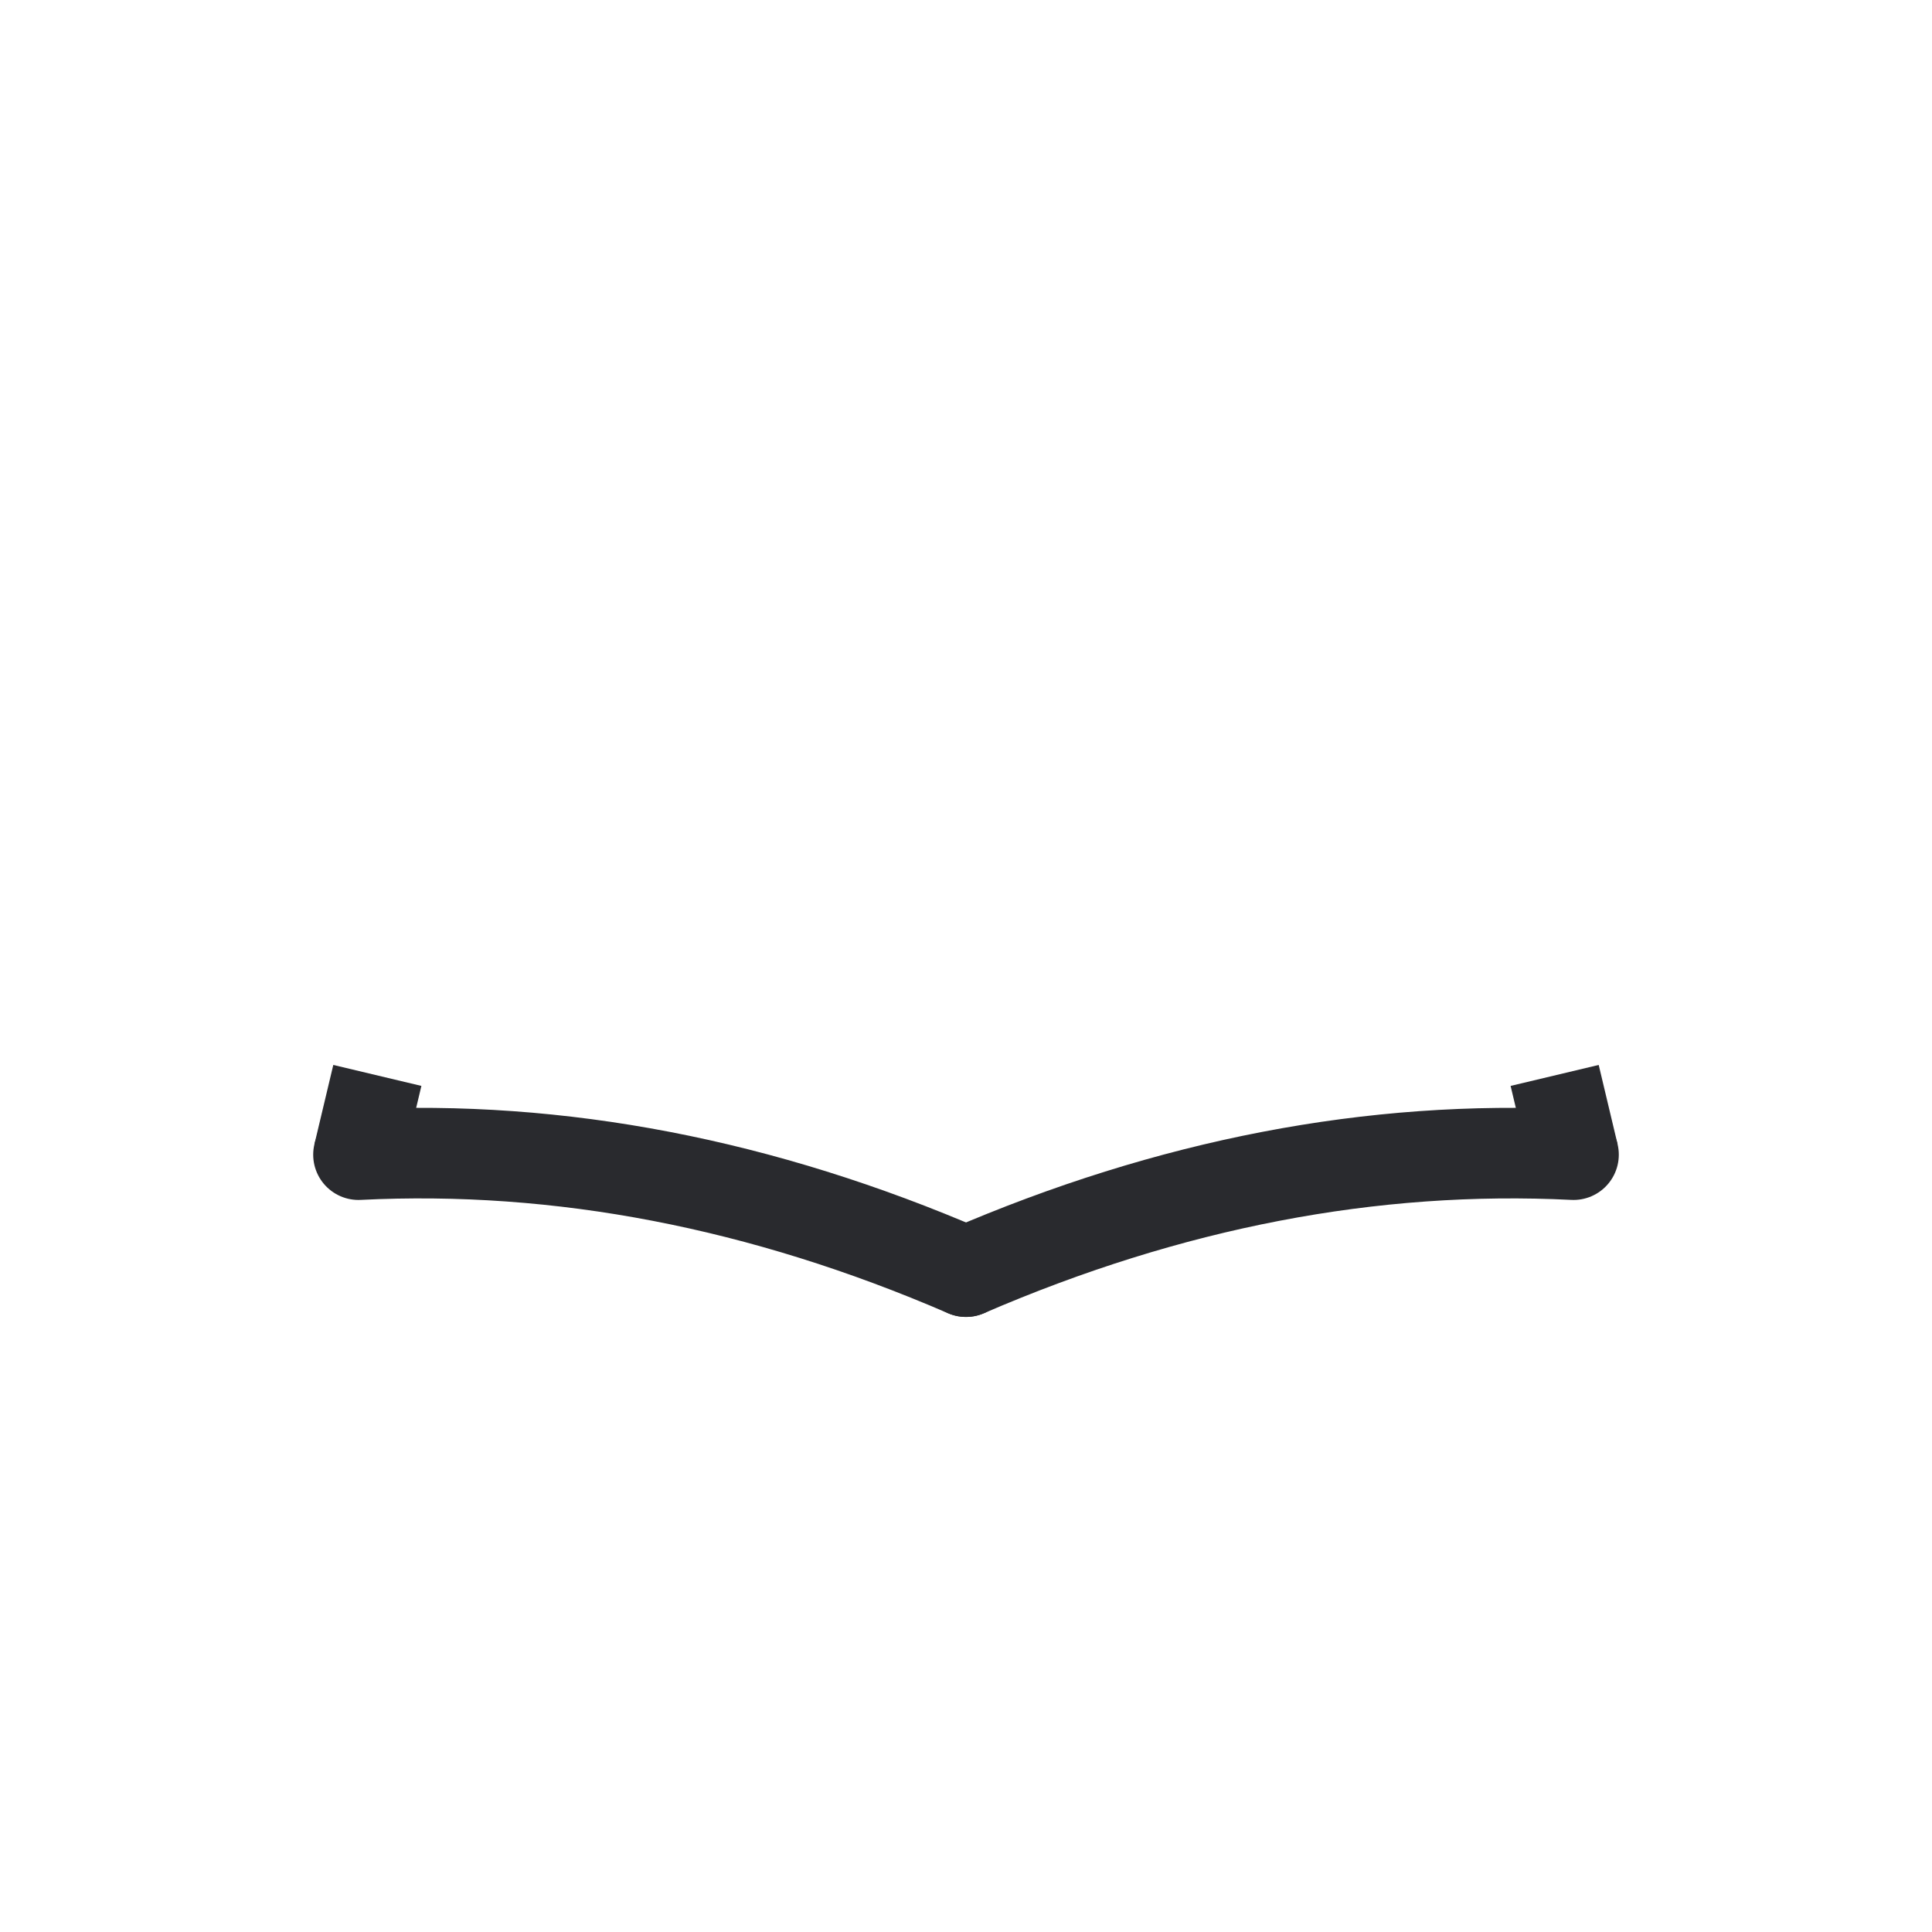
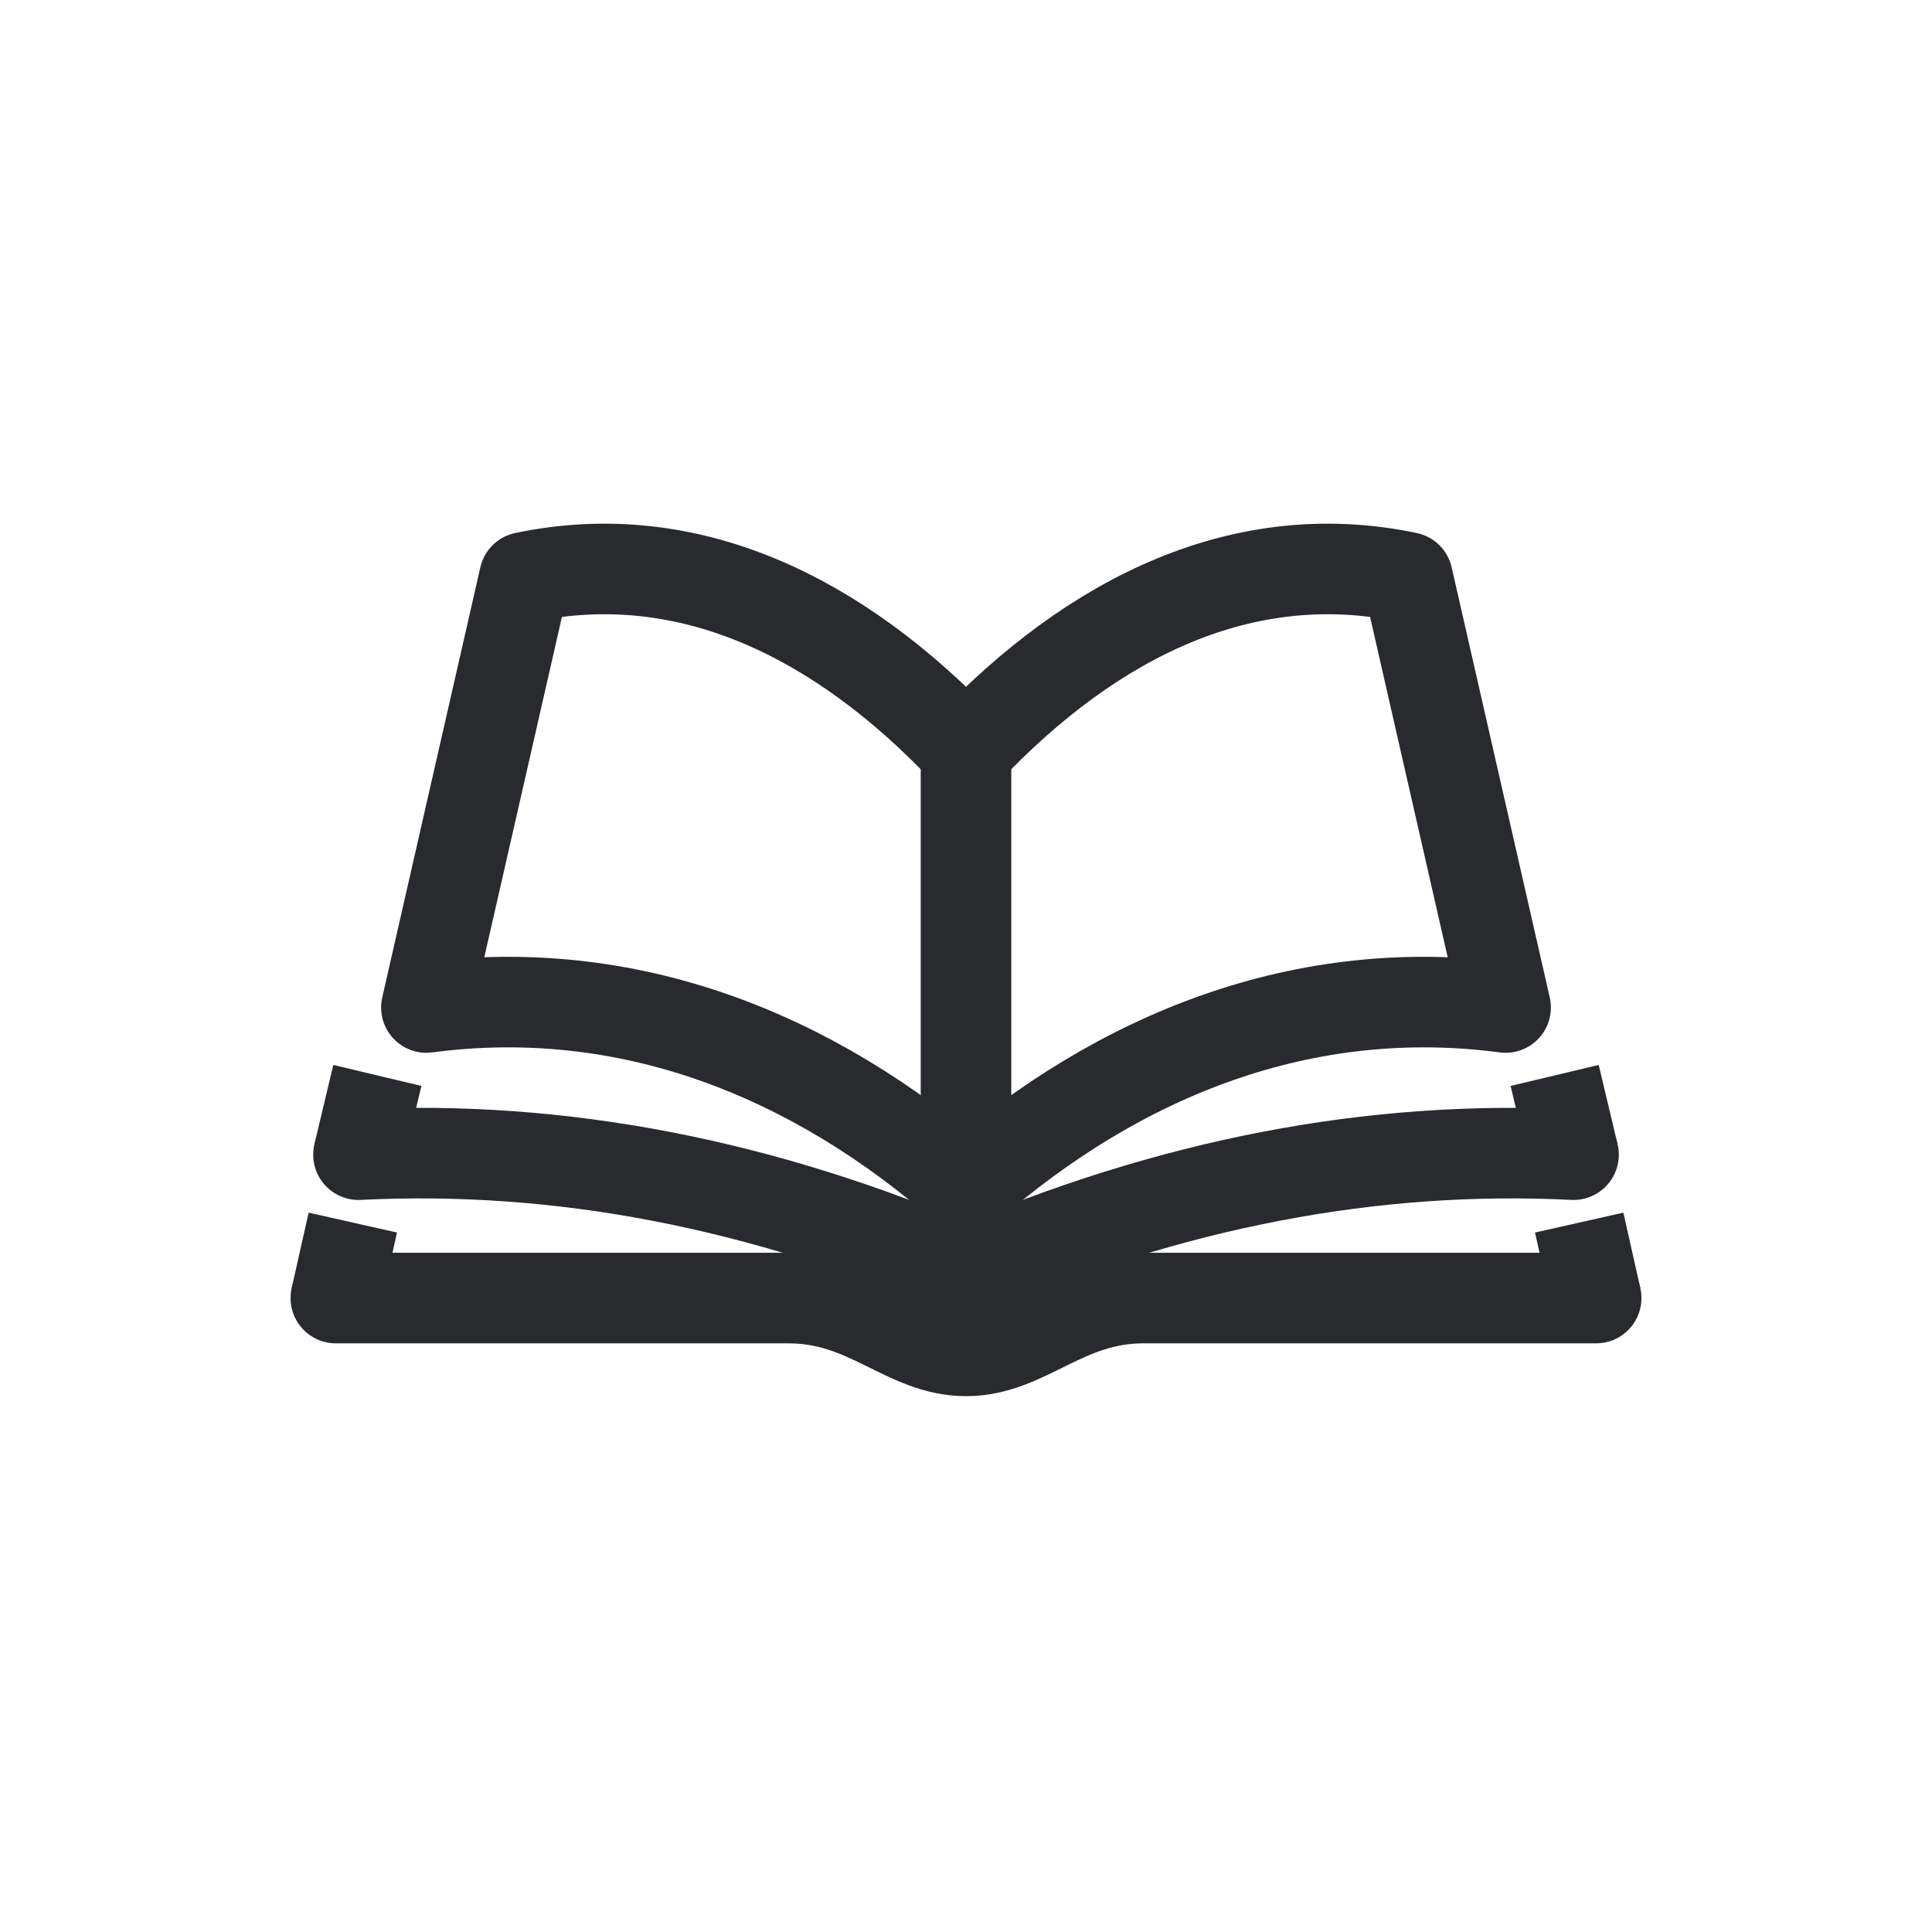
<svg xmlns="http://www.w3.org/2000/svg" viewBox="0 0 1024 1024">
  <g fill="none" stroke="#292a2e" stroke-width="48" stroke-linecap="round" stroke-linejoin="round">
+     <path d="M512 630C430 558 332 520 226 534L278 306C364 288 444 326 512 398C580 326 660 288 746 306L798 534C692 520 594 558 512 630Z" />
+     <path d="M512 398V630" />
    <path d="M190 612Q350 604 512 674" />
    <path d="M834 612Q674 604 512 674" />
+     <path d="M178 688H418C460 688 480 716 512 716C544 716 564 688 606 688H846" />
    <g stroke-linecap="butt">
      <path d="M190 612L200 570" />
      <path d="M834 612L824 570" />
+       <path d="M178 688L187 648" />
+       <path d="M846 688L837 648" />
    </g>
  </g>
</svg>
